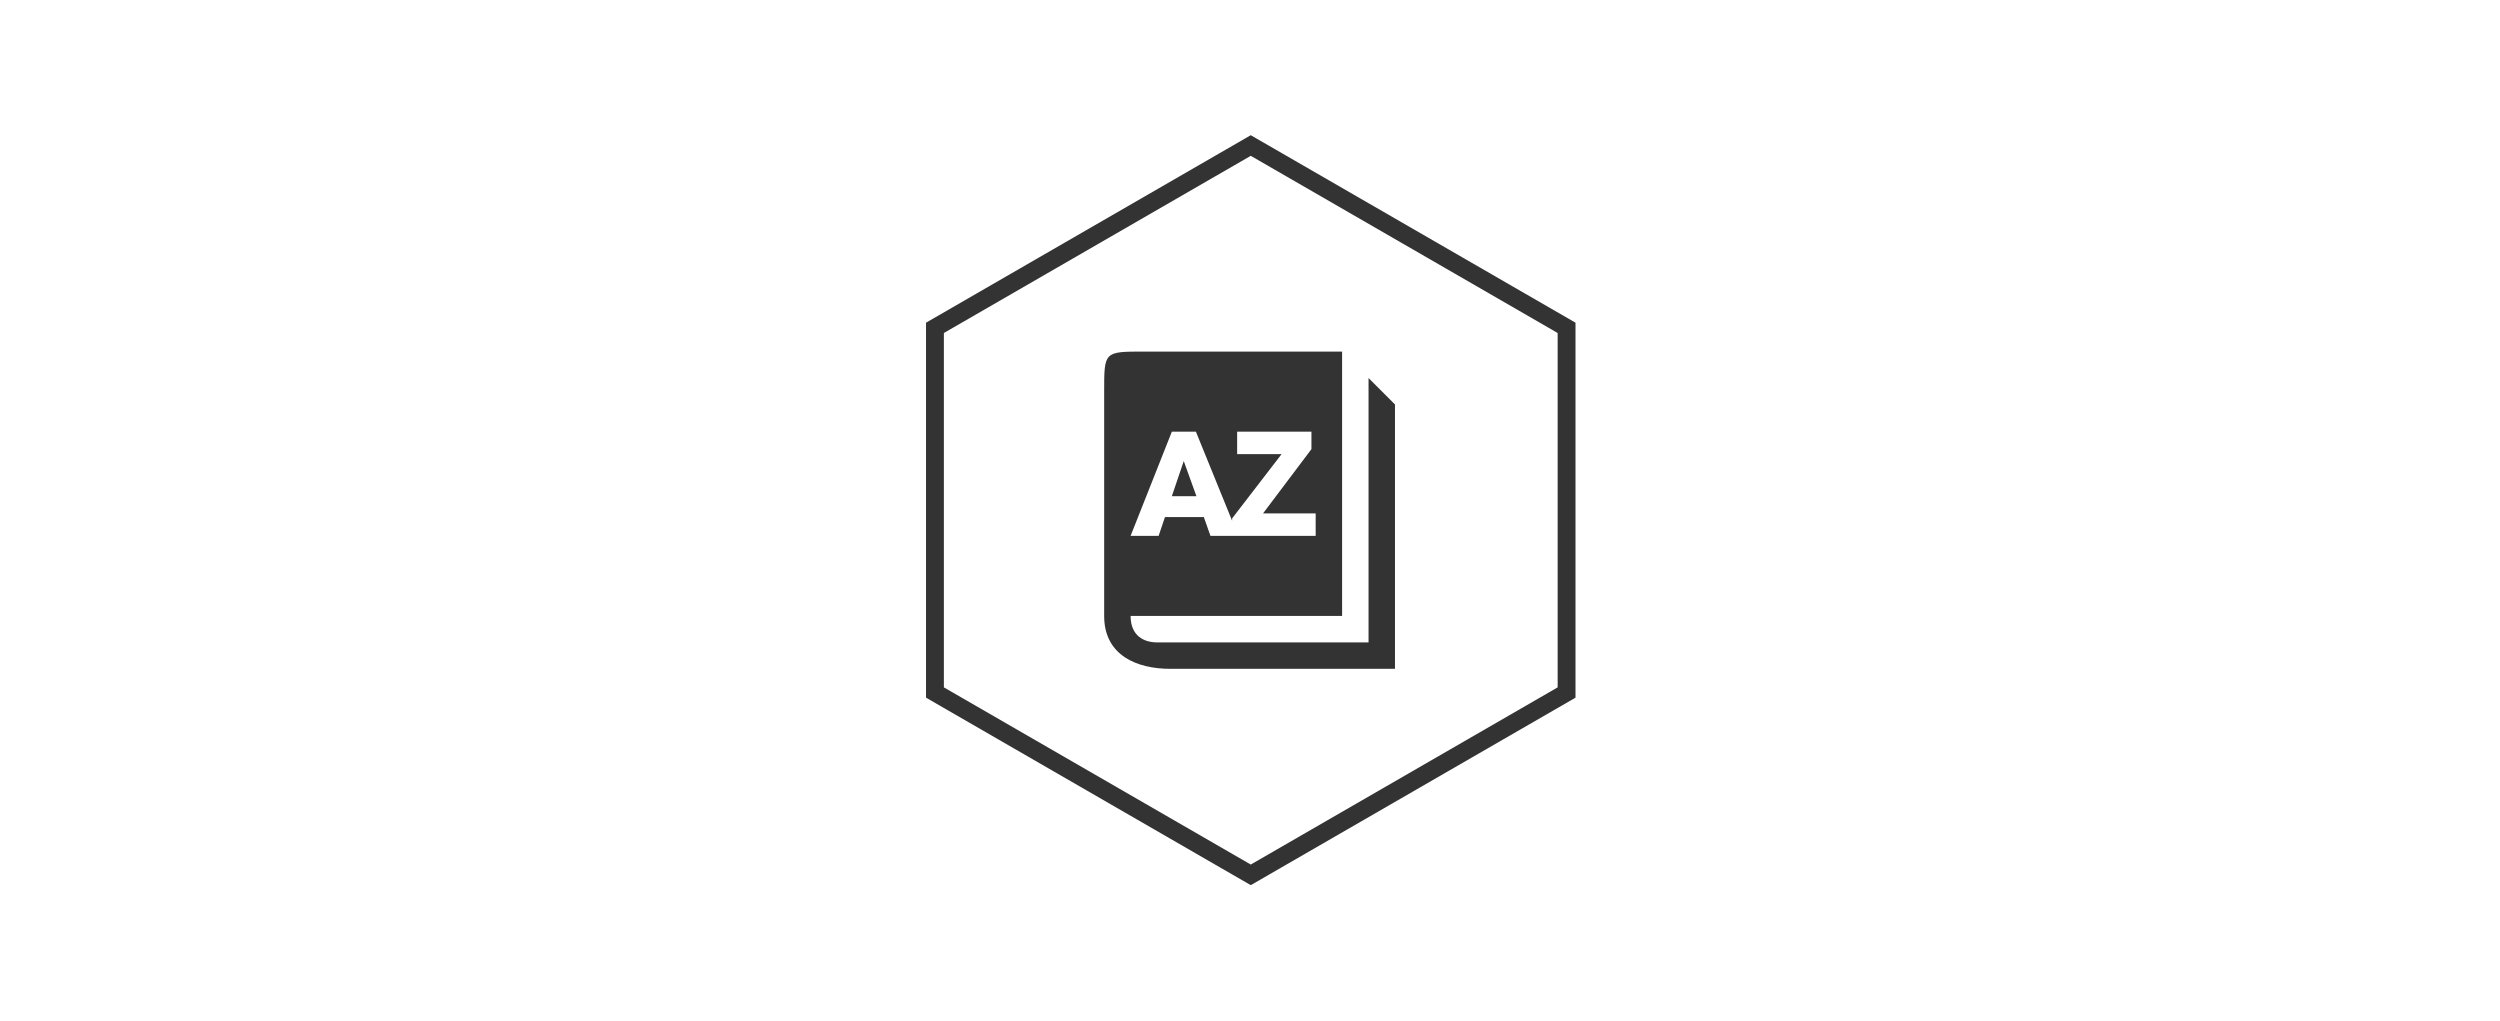
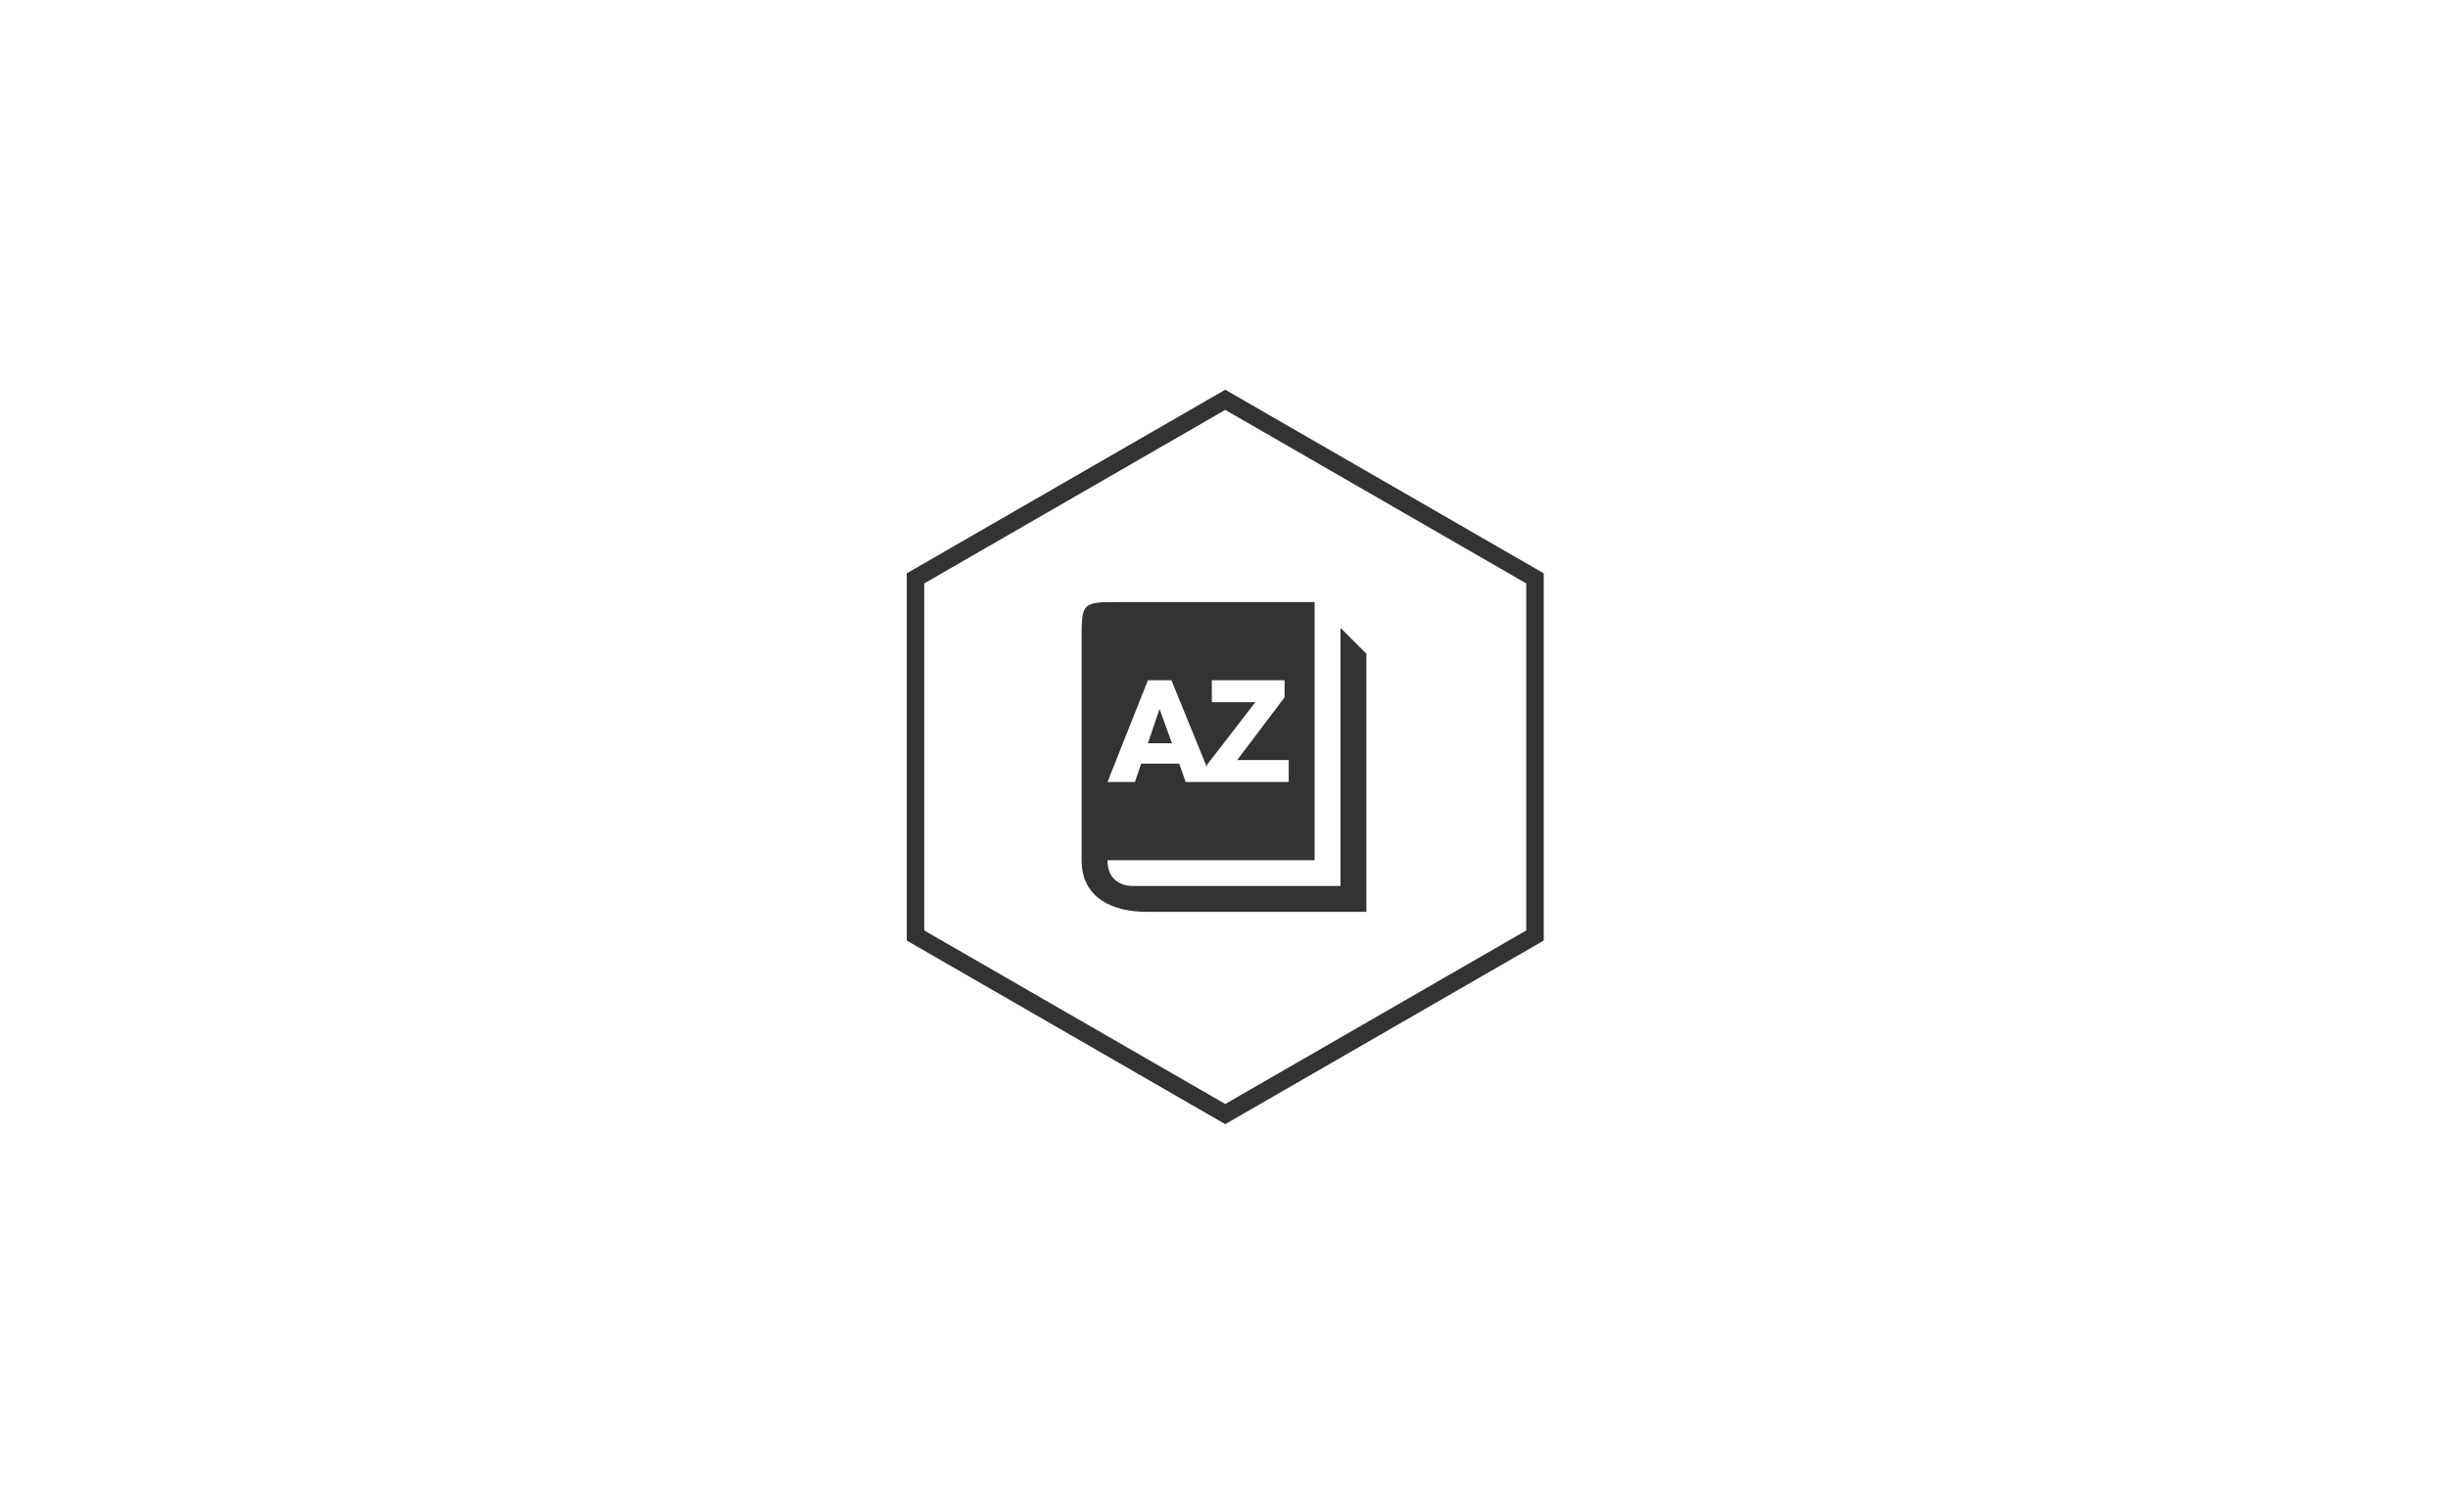
- <svg xmlns="http://www.w3.org/2000/svg" width="980px" height="400px" viewBox="0 0 980 400" version="1.1">
+ <svg xmlns="http://www.w3.org/2000/svg" width="980px" height="605px" viewBox="0 0 980 605" version="1.1">
  <defs />
-   <g id="github-banner" stroke="none" stroke-width="1" fill="none" fill-rule="evenodd" transform="translate(-16, -21)">
-     <path d="M506.299,78.041 L382.5,149.517 L382.5,292.468 L506.299,363.944 L630.099,292.468 L630.099,149.517 L506.299,78.041 Z" id="Polygon" stroke="#343334" stroke-width="7" />
-     <path d="M459.197,210.947 L470.182,210.947 L472.67,218.305 L487.904,218.305 L490.495,210.947 L531.742,210.947 L531.742,219.756 L511.119,219.756 L530.084,244.94 L530.084,251.78 L500.962,251.78 L500.962,242.971 L518.373,242.971 L498.993,217.787 L498.993,216.855 L484.795,251.78 L475.364,251.78 L459.197,210.947 Z M475.364,226.493 L480.028,240.276 L485.002,226.493 L475.364,226.493 Z M562.833,158.818 L474.742,158.818 C461.788,158.818 448.833,164 448.833,179.545 L448.833,267.636 C448.833,283.182 448.833,283.182 464.379,283.182 L542.106,283.182 L542.106,179.545 L459.197,179.545 C459.197,171.773 464.379,169.182 469.561,169.182 L552.47,169.182 L552.47,272.818 L562.833,262.455 L562.833,158.818 Z" id="Shape" fill="#343334" fill-rule="nonzero" transform="translate(505.8333, 221) scale(-1, 1) rotate(-180) translate(-505.8333, -221) " />
+   <g id="Page-1" stroke="none" stroke-width="1" fill="none" fill-rule="evenodd">
+     <g id="github-banner" transform="translate(-20, -209)">
+       <g id="Group-2" transform="translate(383, 365)">
+         <path d="M127.5,4.04 L3.5,75.522 L3.5,218.478 L127.5,289.96 L251.5,218.478 L251.5,75.522 L127.5,4.04 Z" id="Polygon" stroke="#343334" stroke-width="7" />
+         <path d="M80.364,136.977 L91.349,136.977 L93.836,144.313 L109.071,144.313 L111.662,136.977 L152.909,136.977 L152.909,145.76 L132.285,145.76 L151.251,170.87 L151.251,177.69 L122.129,177.69 L122.129,168.907 L139.54,168.907 L120.16,143.797 L120.16,142.867 L105.962,177.69 L96.531,177.69 L80.364,136.977 Z M96.531,152.477 L101.195,166.22 L106.169,152.477 L96.531,152.477 Z M184,85 L95.909,85 C82.955,85 70,90.167 70,105.667 L70,193.5 C70,209 70,209 85.545,209 L163.273,209 L163.273,105.667 L80.364,105.667 C80.364,97.917 85.545,95.333 90.727,95.333 L173.636,95.333 L173.636,198.667 L184,188.333 L184,85 Z" id="Shape" fill="#343334" fill-rule="nonzero" transform="translate(127, 147) scale(-1, 1) rotate(-180) translate(-127, -147) " />
+       </g>
+     </g>
  </g>
</svg>
